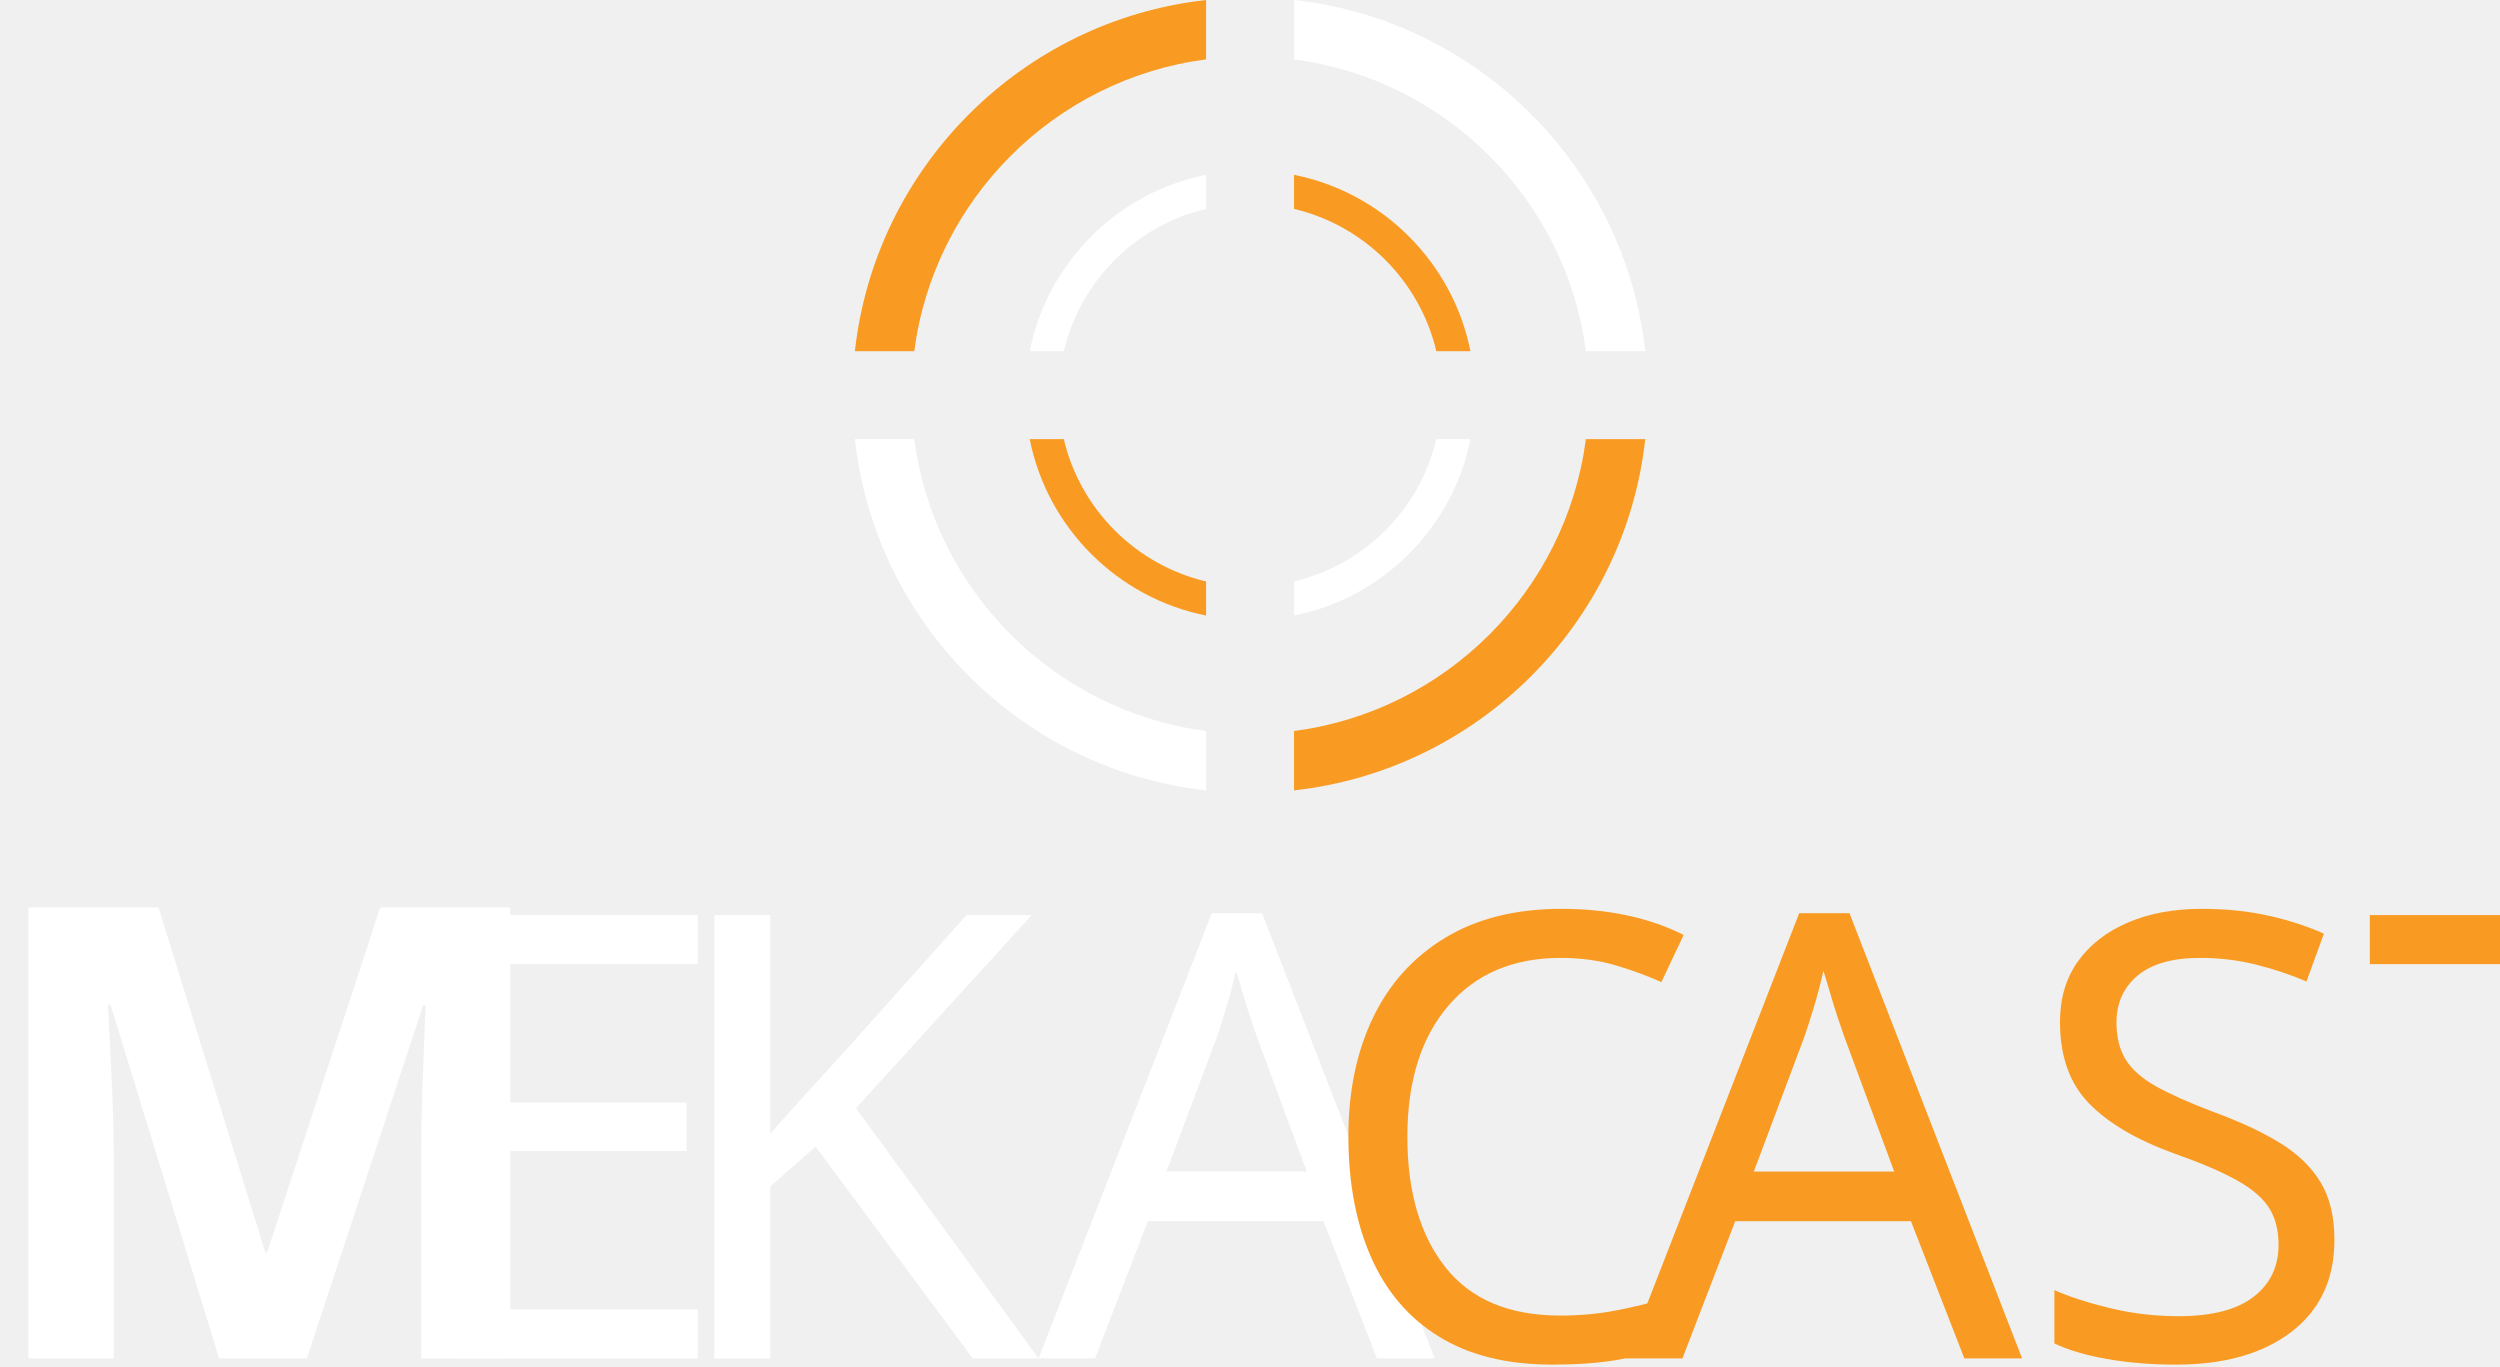
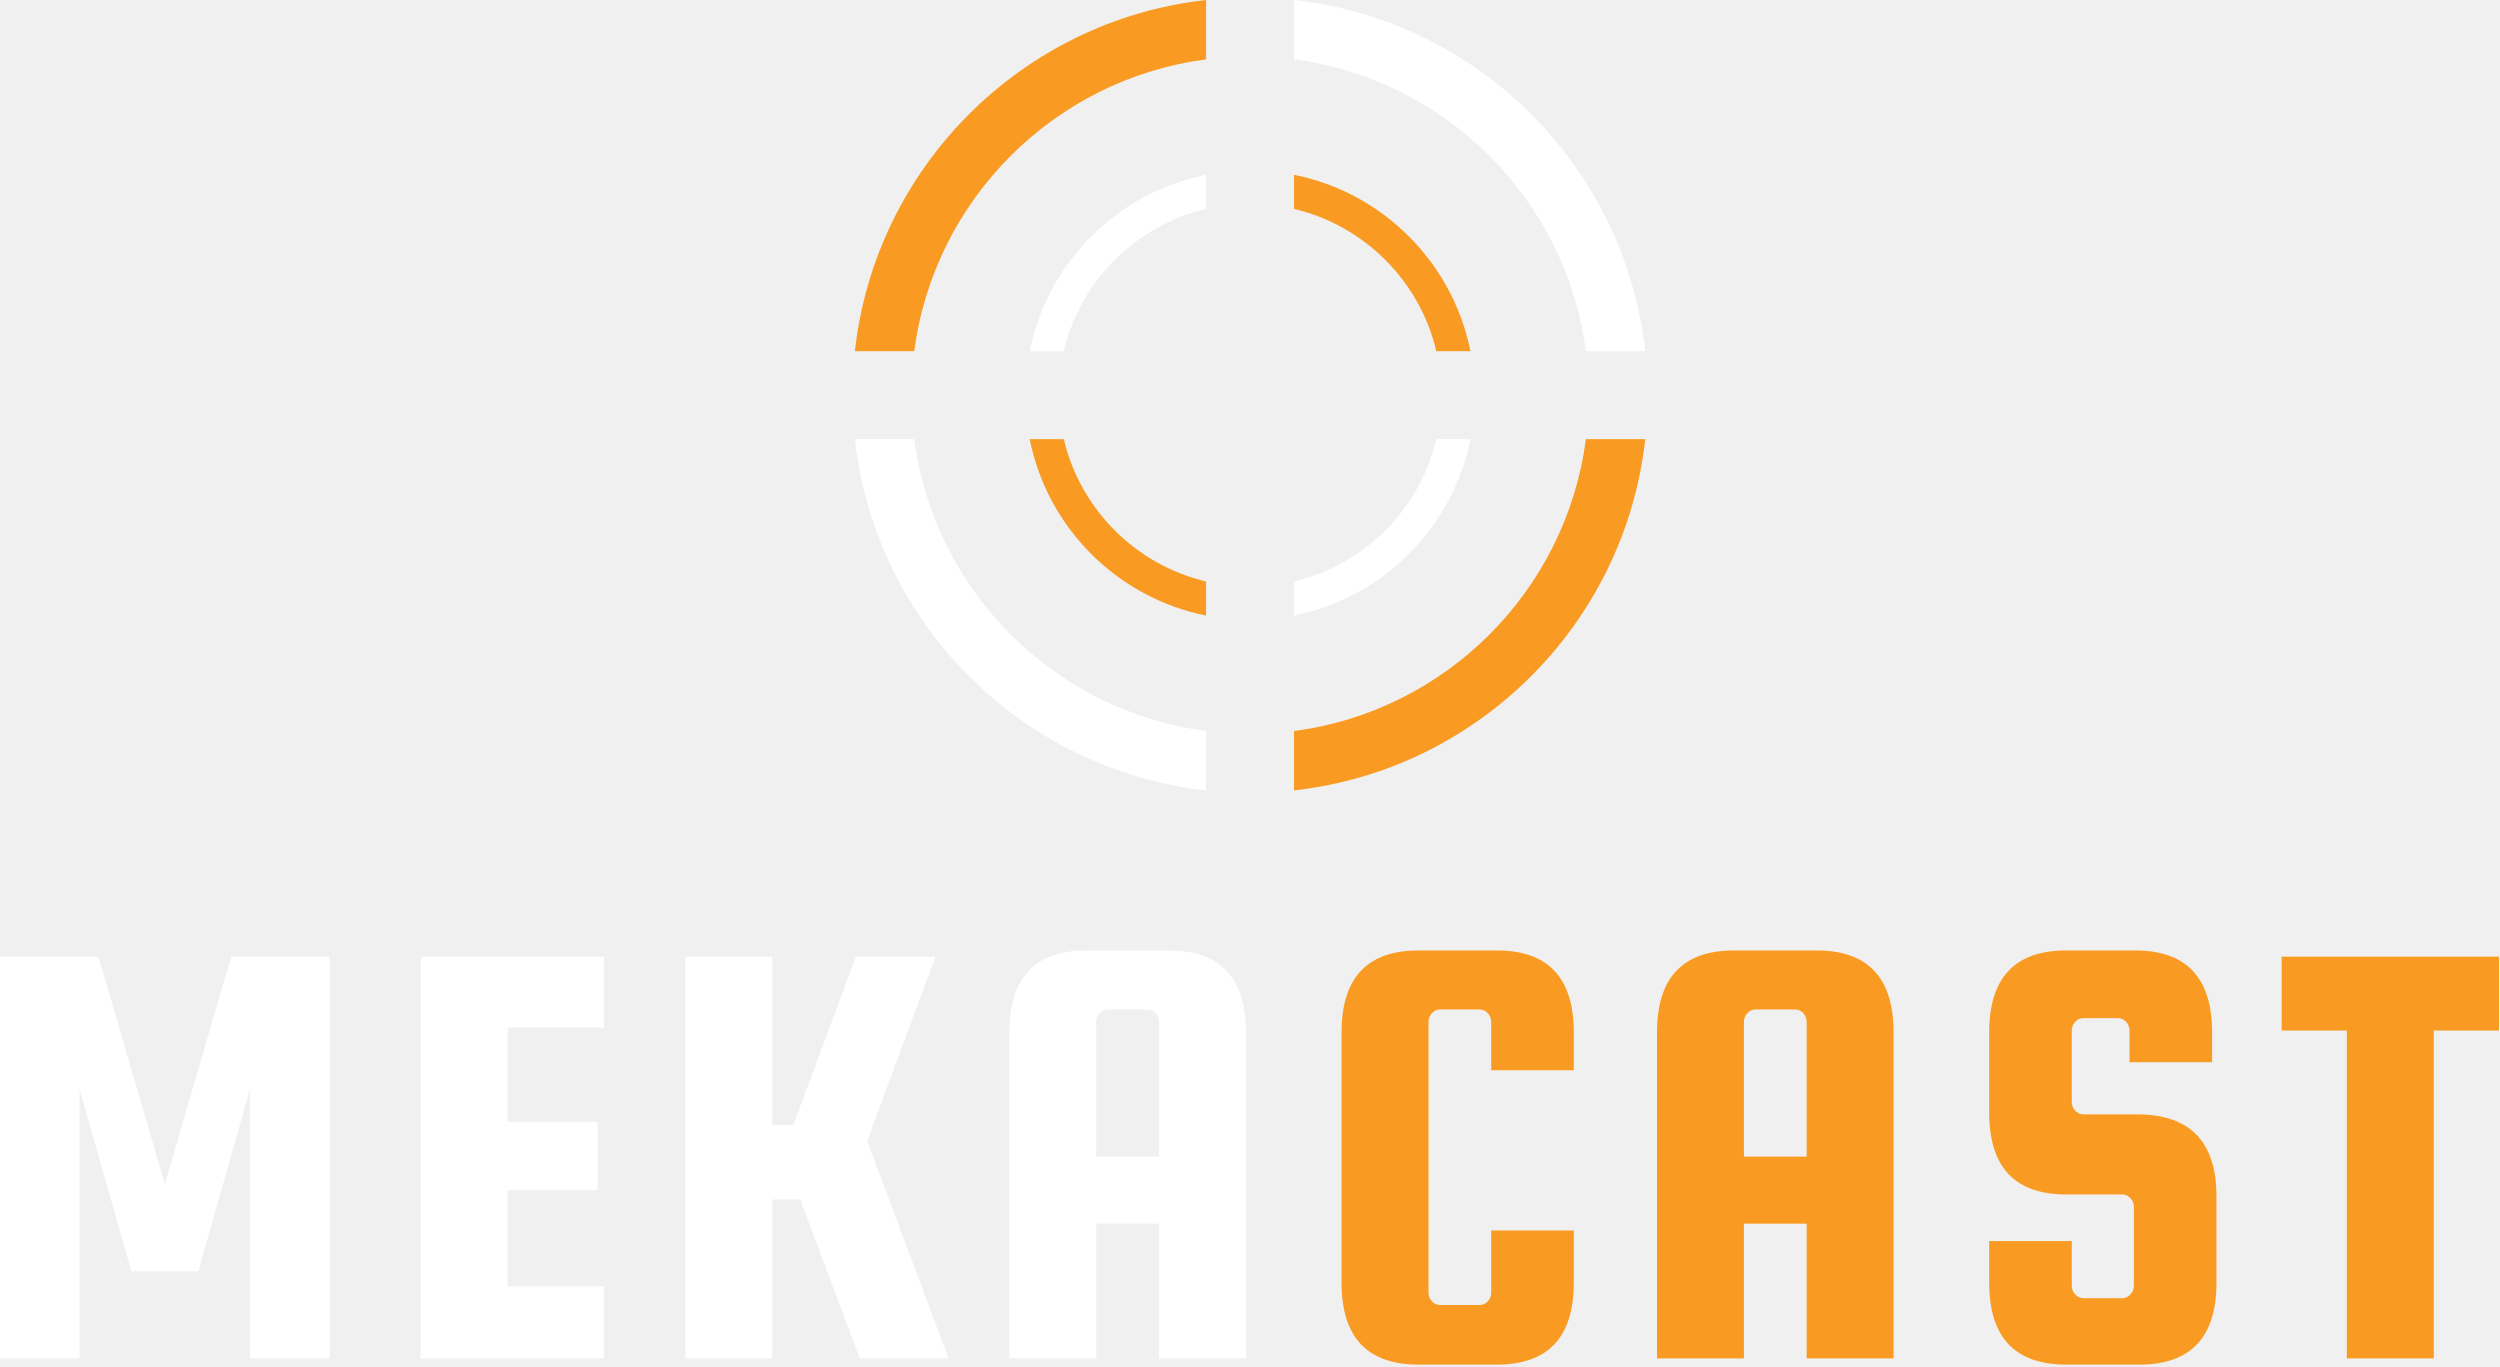
<svg xmlns="http://www.w3.org/2000/svg" width="100%" height="100%" viewBox="0 0 1334 729" version="1.1" xml:space="preserve" style="fill-rule:evenodd;clip-rule:evenodd;stroke-linejoin:round;stroke-miterlimit:1.414;">
  <g>
    <path d="M846.225,187.409l31.686,0c-10.868,-98.292 -89.117,-176.542 -187.409,-187.409l0,31.685c80.932,10.544 145.179,74.792 155.723,155.724" style="fill:#fff;fill-rule:nonzero;" />
    <path d="M643.572,31.685l0,-31.685c-98.292,10.867 -176.541,89.117 -187.408,187.409l31.685,0c10.545,-80.932 74.792,-145.18 155.723,-155.724" style="fill:#f99b22;fill-rule:nonzero;" />
    <path d="M487.849,234.338l-31.685,0c10.866,98.292 89.115,176.542 187.408,187.409l0,-31.685c-80.932,-10.545 -145.179,-74.791 -155.723,-155.724" style="fill:#fff;fill-rule:nonzero;" />
    <path d="M690.502,390.062l0,31.685c98.293,-10.867 176.542,-89.117 187.408,-187.409l-31.685,0c-10.544,80.932 -74.791,145.179 -155.723,155.724" style="fill:#f99b22;fill-rule:nonzero;" />
    <path d="M766.431,187.409l18.196,0c-9.428,-47.329 -46.796,-84.696 -94.125,-94.125l0,18.196c37.506,8.854 67.075,38.423 75.929,75.929" style="fill:#f99b22;fill-rule:nonzero;" />
    <path d="M690.502,310.268l0,18.196c47.329,-9.429 84.696,-46.796 94.125,-94.126l-18.196,0c-8.854,37.506 -38.423,67.076 -75.929,75.93" style="fill:#fff;fill-rule:nonzero;" />
    <path d="M643.572,111.48l0,-18.196c-47.329,9.429 -84.696,46.796 -94.125,94.125l18.197,0c8.854,-37.506 38.423,-67.075 75.928,-75.929" style="fill:#fff;fill-rule:nonzero;" />
    <path d="M567.644,234.338l-18.197,0c9.429,47.33 46.796,84.697 94.125,94.126l0,-18.196c-37.506,-8.855 -67.074,-38.425 -75.928,-75.93" style="fill:#f99b22;fill-rule:nonzero;" />
  </g>
-   <g transform="matrix(0.552217,0,0,0.552217,-2290.25,-157.237)">
-     <text x="4119.91px" y="1597.35px" style="font-family:'Teko-SemiBold', 'Teko';font-weight:600;font-size:610.268px;fill:#fff;">M</text>
-     <text x="4523.91px" y="1597.35px" style="font-family:'SquadaOne-Regular', 'Squada One';font-size:600px;fill:#fff;">E<tspan x="4779.51px 5092.71px " y="1597.35px 1597.35px ">KA</tspan>
-     </text>
-     <text x="5413.71px" y="1597.35px" style="font-family:'SquadaOne-Regular', 'Squada One';font-size:600px;fill:#f99b22;">C<tspan x="5718.51px 6039.51px 6344.31px " y="1597.35px 1597.35px 1597.35px ">AST</tspan>
-     </text>
+   <g>
+     <path d="M42.462,724.844l-42.462,0l0,-214.332l52.572,0l35.385,121.32l35.385,-121.32l52.572,0l0,214.332l-42.462,0l0,-143.899l-27.634,97.393l-35.722,0l-27.634,-97.056l0,143.562Z" style="fill:#fff;fill-rule:nonzero;" />
+     <path d="M270.882,686.41l51.356,0l0,38.434l-97.742,0l0,-214.37l97.742,0l0,37.771l-51.356,0l0,50.363l48.043,0l0,36.446l-48.043,0l0,51.356Z" style="fill:#fff;fill-rule:nonzero;" />
+     <path d="M499.168,510.474l-36.446,98.405l43.404,115.965l-47.38,0l-31.808,-84.82l-14.91,0l0,84.82l-46.386,0l0,-214.37l46.386,0l0,89.79l11.266,0l33.464,-89.79l42.41,0Z" style="fill:#fff;fill-rule:nonzero;" />
+     <path d="M623.748,507.16c27.39,0 41.085,14.579 41.085,43.736l0,173.948l-46.386,0l0,-71.898l-33.464,0l0,71.898l-46.387,0l0,-173.948c0,-29.157 13.695,-43.736 41.085,-43.736l44.067,0Zm-38.765,110.002l33.464,0l0,-71.899c0,-1.767 -0.607,-3.313 -1.822,-4.638c-1.215,-1.326 -2.706,-1.988 -4.473,-1.988l-20.874,0c-1.767,0 -3.258,0.662 -4.473,1.988c-1.215,1.325 -1.822,2.871 -1.822,4.638l0,71.899Z" style="fill:#fff;fill-rule:nonzero;" />
+     <path d="M795.709,689.723l0,-33.133l44.066,0l0,27.832c0,29.157 -13.694,43.736 -41.084,43.736l-41.748,0c-27.39,0 -41.085,-14.579 -41.085,-43.736l0,-133.526c0,-29.157 13.695,-43.736 41.085,-43.736l41.748,0c27.39,0 41.084,14.579 41.084,43.736l0,20.211l-44.066,0l0,-25.844c0,-1.767 -0.608,-3.313 -1.823,-4.638c-1.215,-1.326 -2.706,-1.988 -4.473,-1.988l-20.873,0c-1.768,0 -3.259,0.662 -4.473,1.988c-1.215,1.325 -1.823,2.871 -1.823,4.638l0,144.46c0,1.767 0.608,3.314 1.823,4.639c1.214,1.325 2.705,1.988 4.473,1.988l20.873,0c1.767,0 3.258,-0.663 4.473,-1.988c1.215,-1.325 1.823,-2.872 1.823,-4.639Z" style="fill:#f99b22;fill-rule:nonzero;" />
+     <path d="M969.326,507.16c27.39,0 41.085,14.579 41.085,43.736l0,173.948l-46.387,0l0,-71.898l-33.464,0l0,71.898l-46.386,0l0,-173.948c0,-29.157 13.695,-43.736 41.085,-43.736l44.067,0Zm-38.766,110.002l33.464,0l0,-71.899c0,-1.767 -0.607,-3.313 -1.822,-4.638c-1.215,-1.326 -2.706,-1.988 -4.473,-1.988l-20.874,0c-1.767,0 -3.258,0.662 -4.473,1.988c-1.215,1.325 -1.822,2.871 -1.822,4.638l0,71.899Z" style="fill:#f99b22;fill-rule:nonzero;" />
+     <path d="M1180.38,566.8l-44.067,0l0,-16.898c0,-1.767 -0.608,-3.313 -1.822,-4.639c-1.215,-1.325 -2.706,-1.988 -4.473,-1.988l-18.223,0c-1.768,0 -3.259,0.663 -4.473,1.988c-1.215,1.326 -1.823,2.872 -1.823,4.639l0,38.103c0,1.767 0.608,3.313 1.823,4.639c1.214,1.325 2.705,1.988 4.473,1.988l29.819,0c27.39,0.441 41.085,15.02 41.085,43.735l0,46.055c0,29.157 -13.695,43.736 -41.085,43.736l-39.097,0c-27.39,0 -41.085,-14.579 -41.085,-43.736l0,-22.199l44.067,0l0,23.856c0,1.767 0.608,3.313 1.823,4.638c1.214,1.326 2.705,1.988 4.473,1.988l20.542,0c1.767,0 3.258,-0.662 4.473,-1.988c1.215,-1.325 1.822,-2.871 1.822,-4.638l0,-42.079c0,-1.767 -0.607,-3.314 -1.822,-4.639c-1.215,-1.325 -2.706,-1.988 -4.473,-1.988l-29.82,0c-27.39,0 -41.085,-14.578 -41.085,-43.735l0,-42.742c0,-29.157 13.695,-43.736 41.085,-43.736l36.778,0c27.39,0 41.085,14.579 41.085,43.736l0,15.904Z" style="fill:#f99b22;fill-rule:nonzero;" />
+     <path d="M1217.49,549.902l0,-39.428l115.965,0l0,39.428l-34.789,0l0,174.942l-46.387,0l0,-174.942l-34.789,0Z" style="fill:#f99b22;fill-rule:nonzero;" />
  </g>
</svg>
